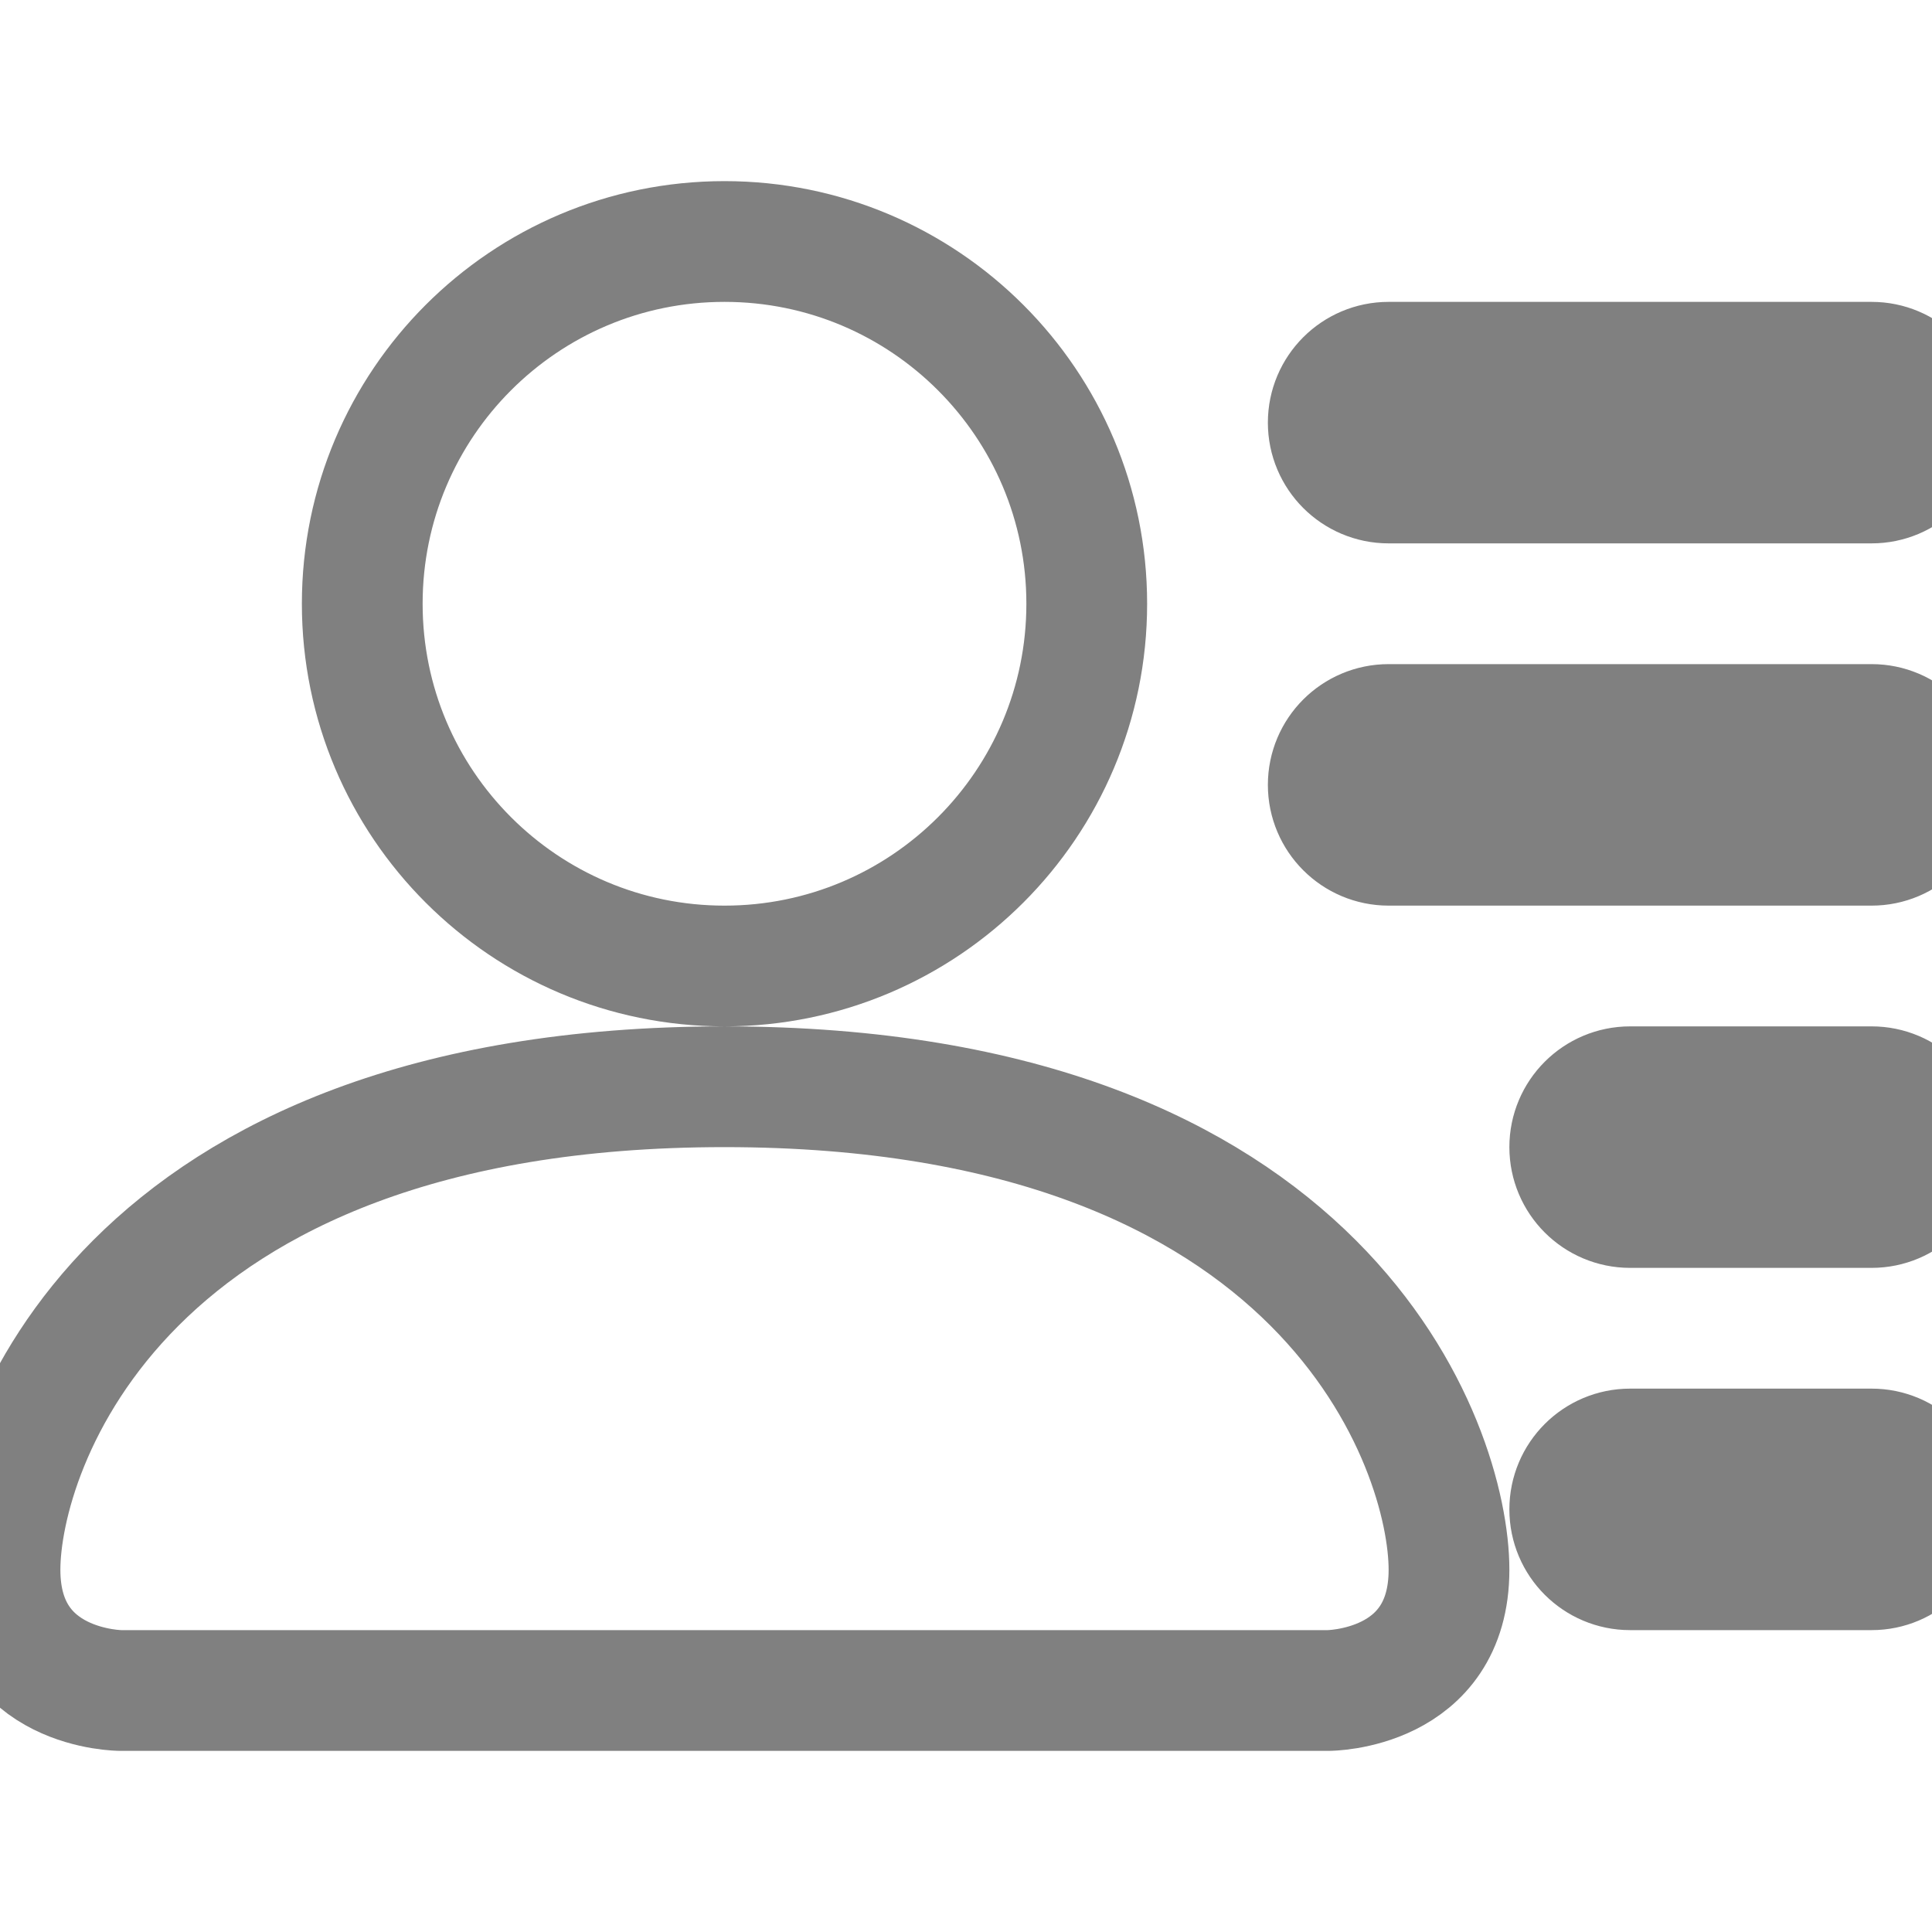
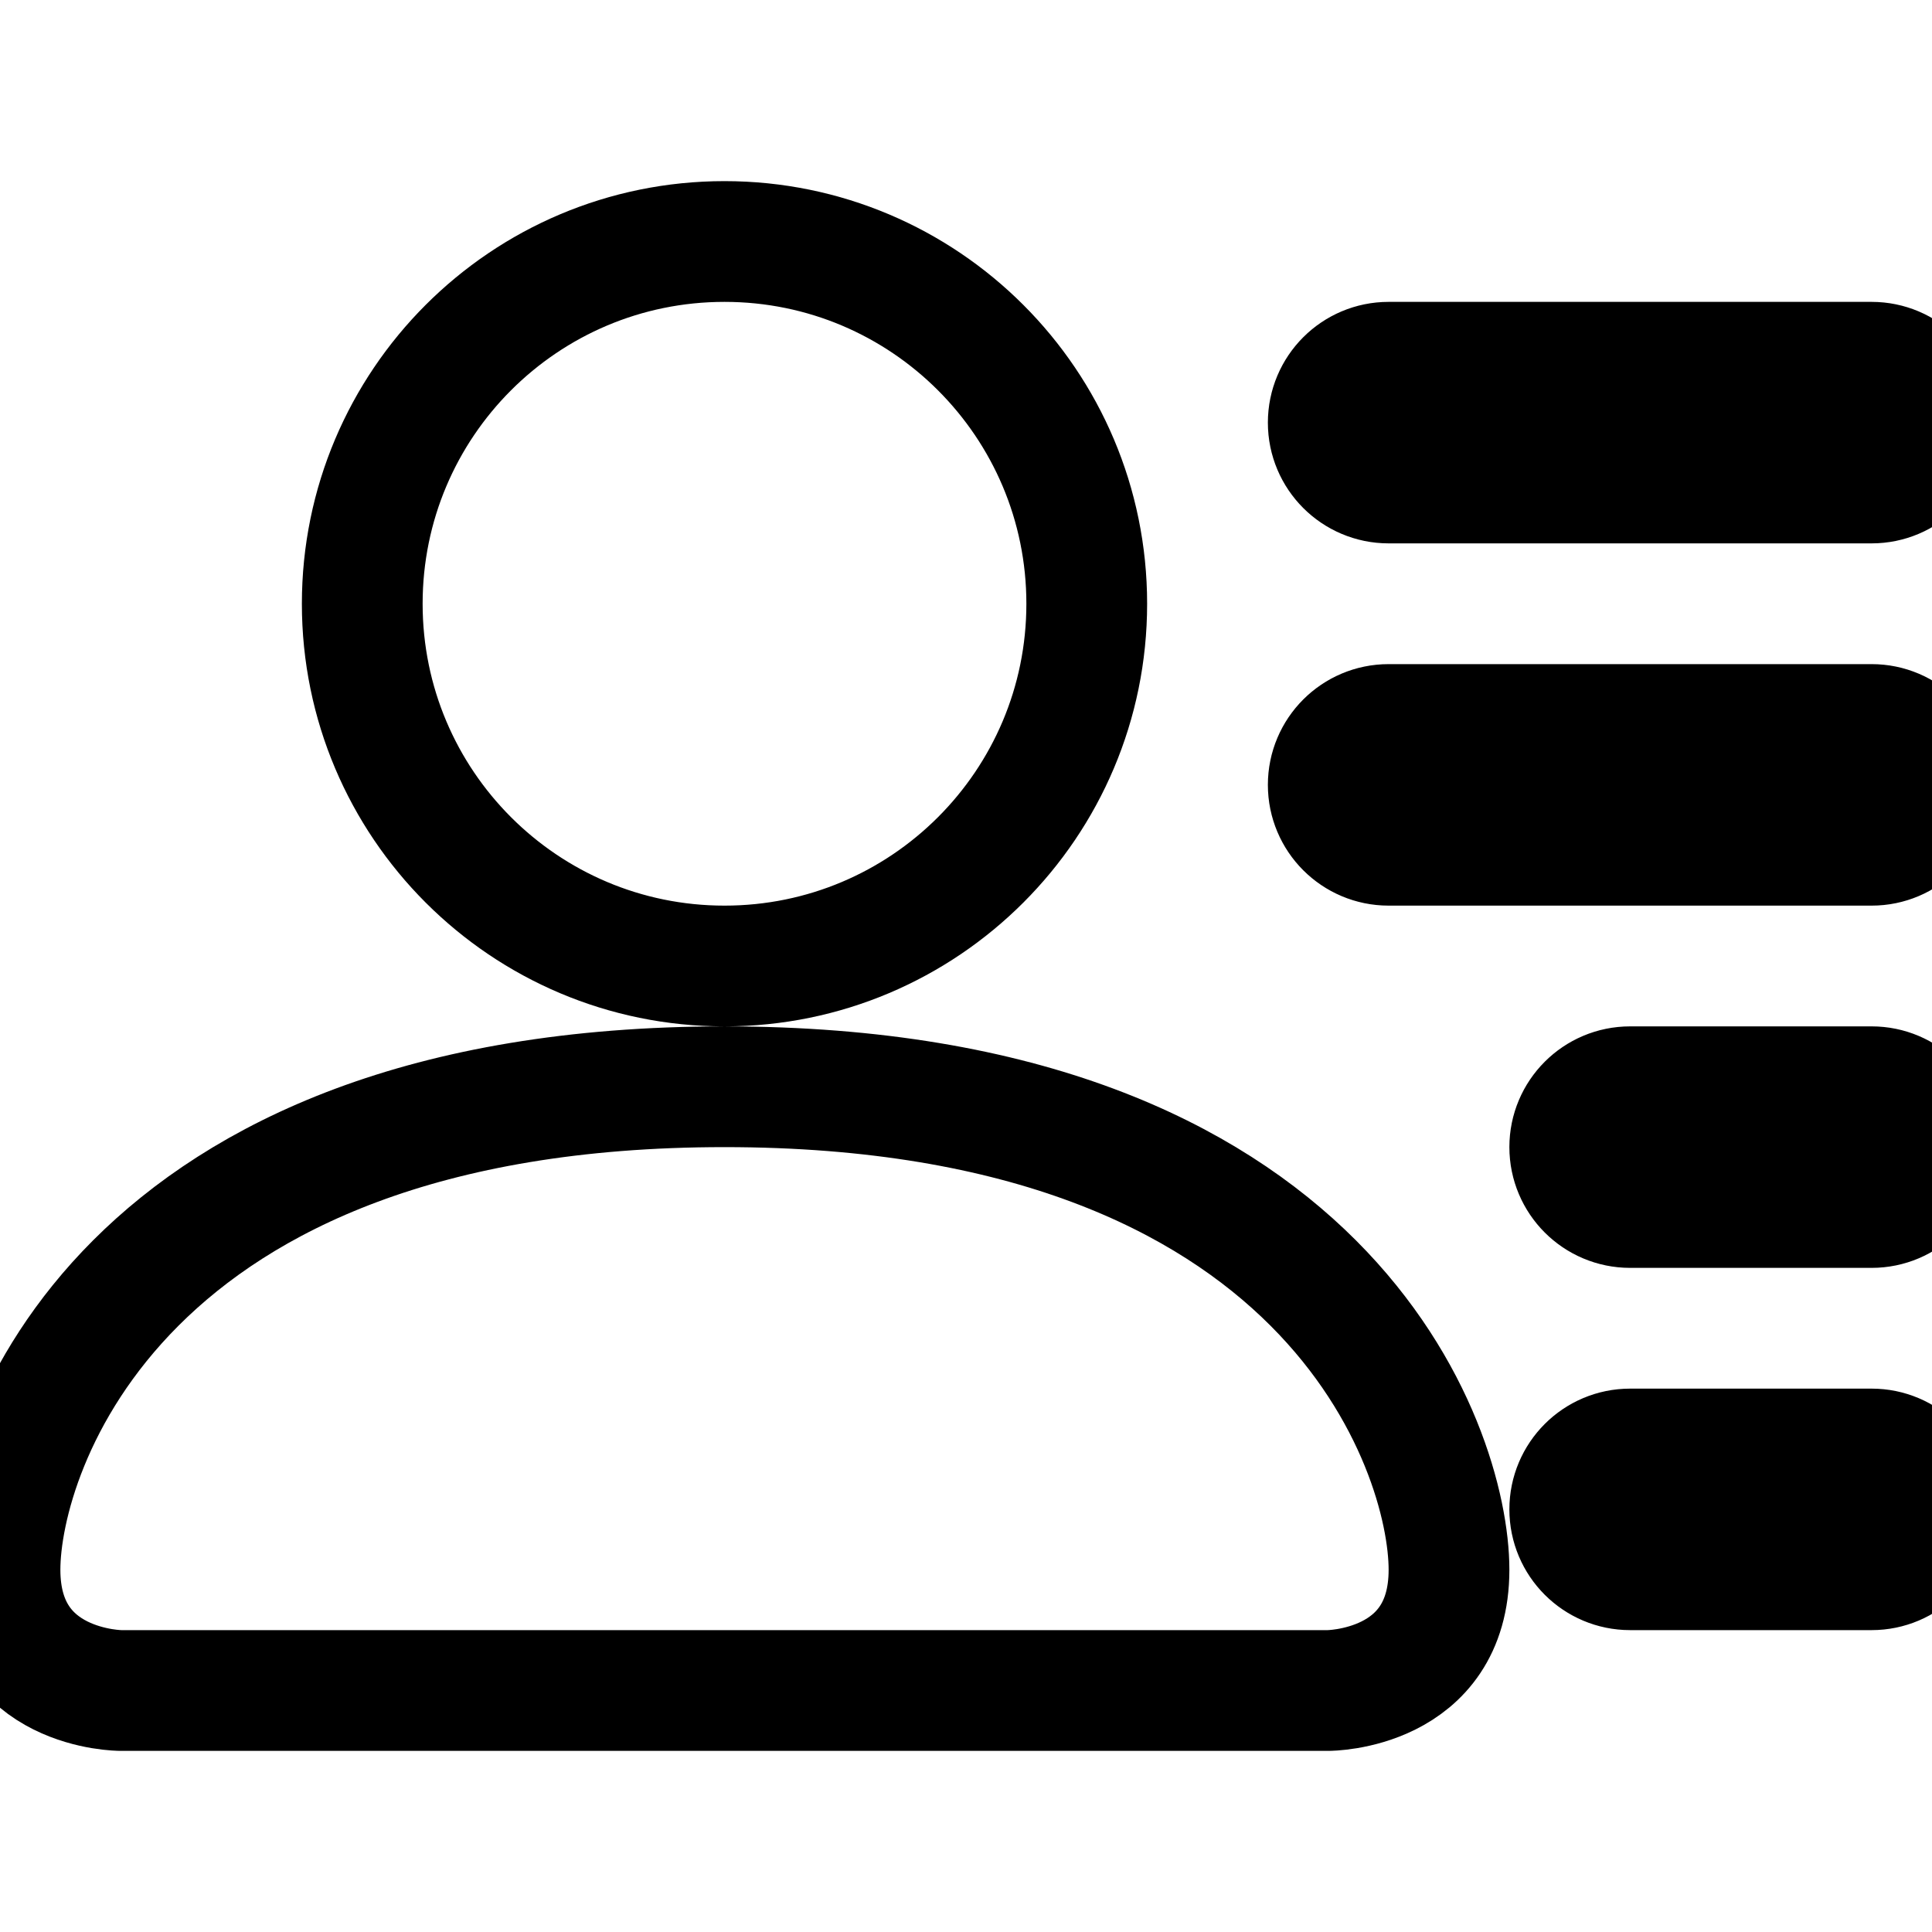
<svg xmlns="http://www.w3.org/2000/svg" width="16" height="16" fill="transparent" class="bi bi-person-lines-fill" viewBox="0 0 16 16">
-   <path d="M6 8a3 3 0 1 0 0-6 3 3 0 0 0 0 6m-5 6s-1 0-1-1 1-4 6-4 6 3 6 4-1 1-1 1zM11 3.5a.5.5 0 0 1 .5-.5h4a.5.5 0 0 1 0 1h-4a.5.5 0 0 1-.5-.5m.5 2.5a.5.5 0 0 0 0 1h4a.5.5 0 0 0 0-1zm2 3a.5.5 0 0 0 0 1h2a.5.5 0 0 0 0-1zm0 3a.5.5 0 0 0 0 1h2a.5.5 0 0 0 0-1z" style="stroke: gray;" />
+   <path d="M6 8a3 3 0 1 0 0-6 3 3 0 0 0 0 6m-5 6s-1 0-1-1 1-4 6-4 6 3 6 4-1 1-1 1zM11 3.5a.5.5 0 0 1 .5-.5h4a.5.5 0 0 1 0 1h-4a.5.5 0 0 1-.5-.5m.5 2.5a.5.5 0 0 0 0 1h4a.5.5 0 0 0 0-1zm2 3a.5.5 0 0 0 0 1h2a.5.5 0 0 0 0-1zm0 3a.5.5 0 0 0 0 1h2a.5.5 0 0 0 0-1z" style="stroke: black;" />
</svg>
